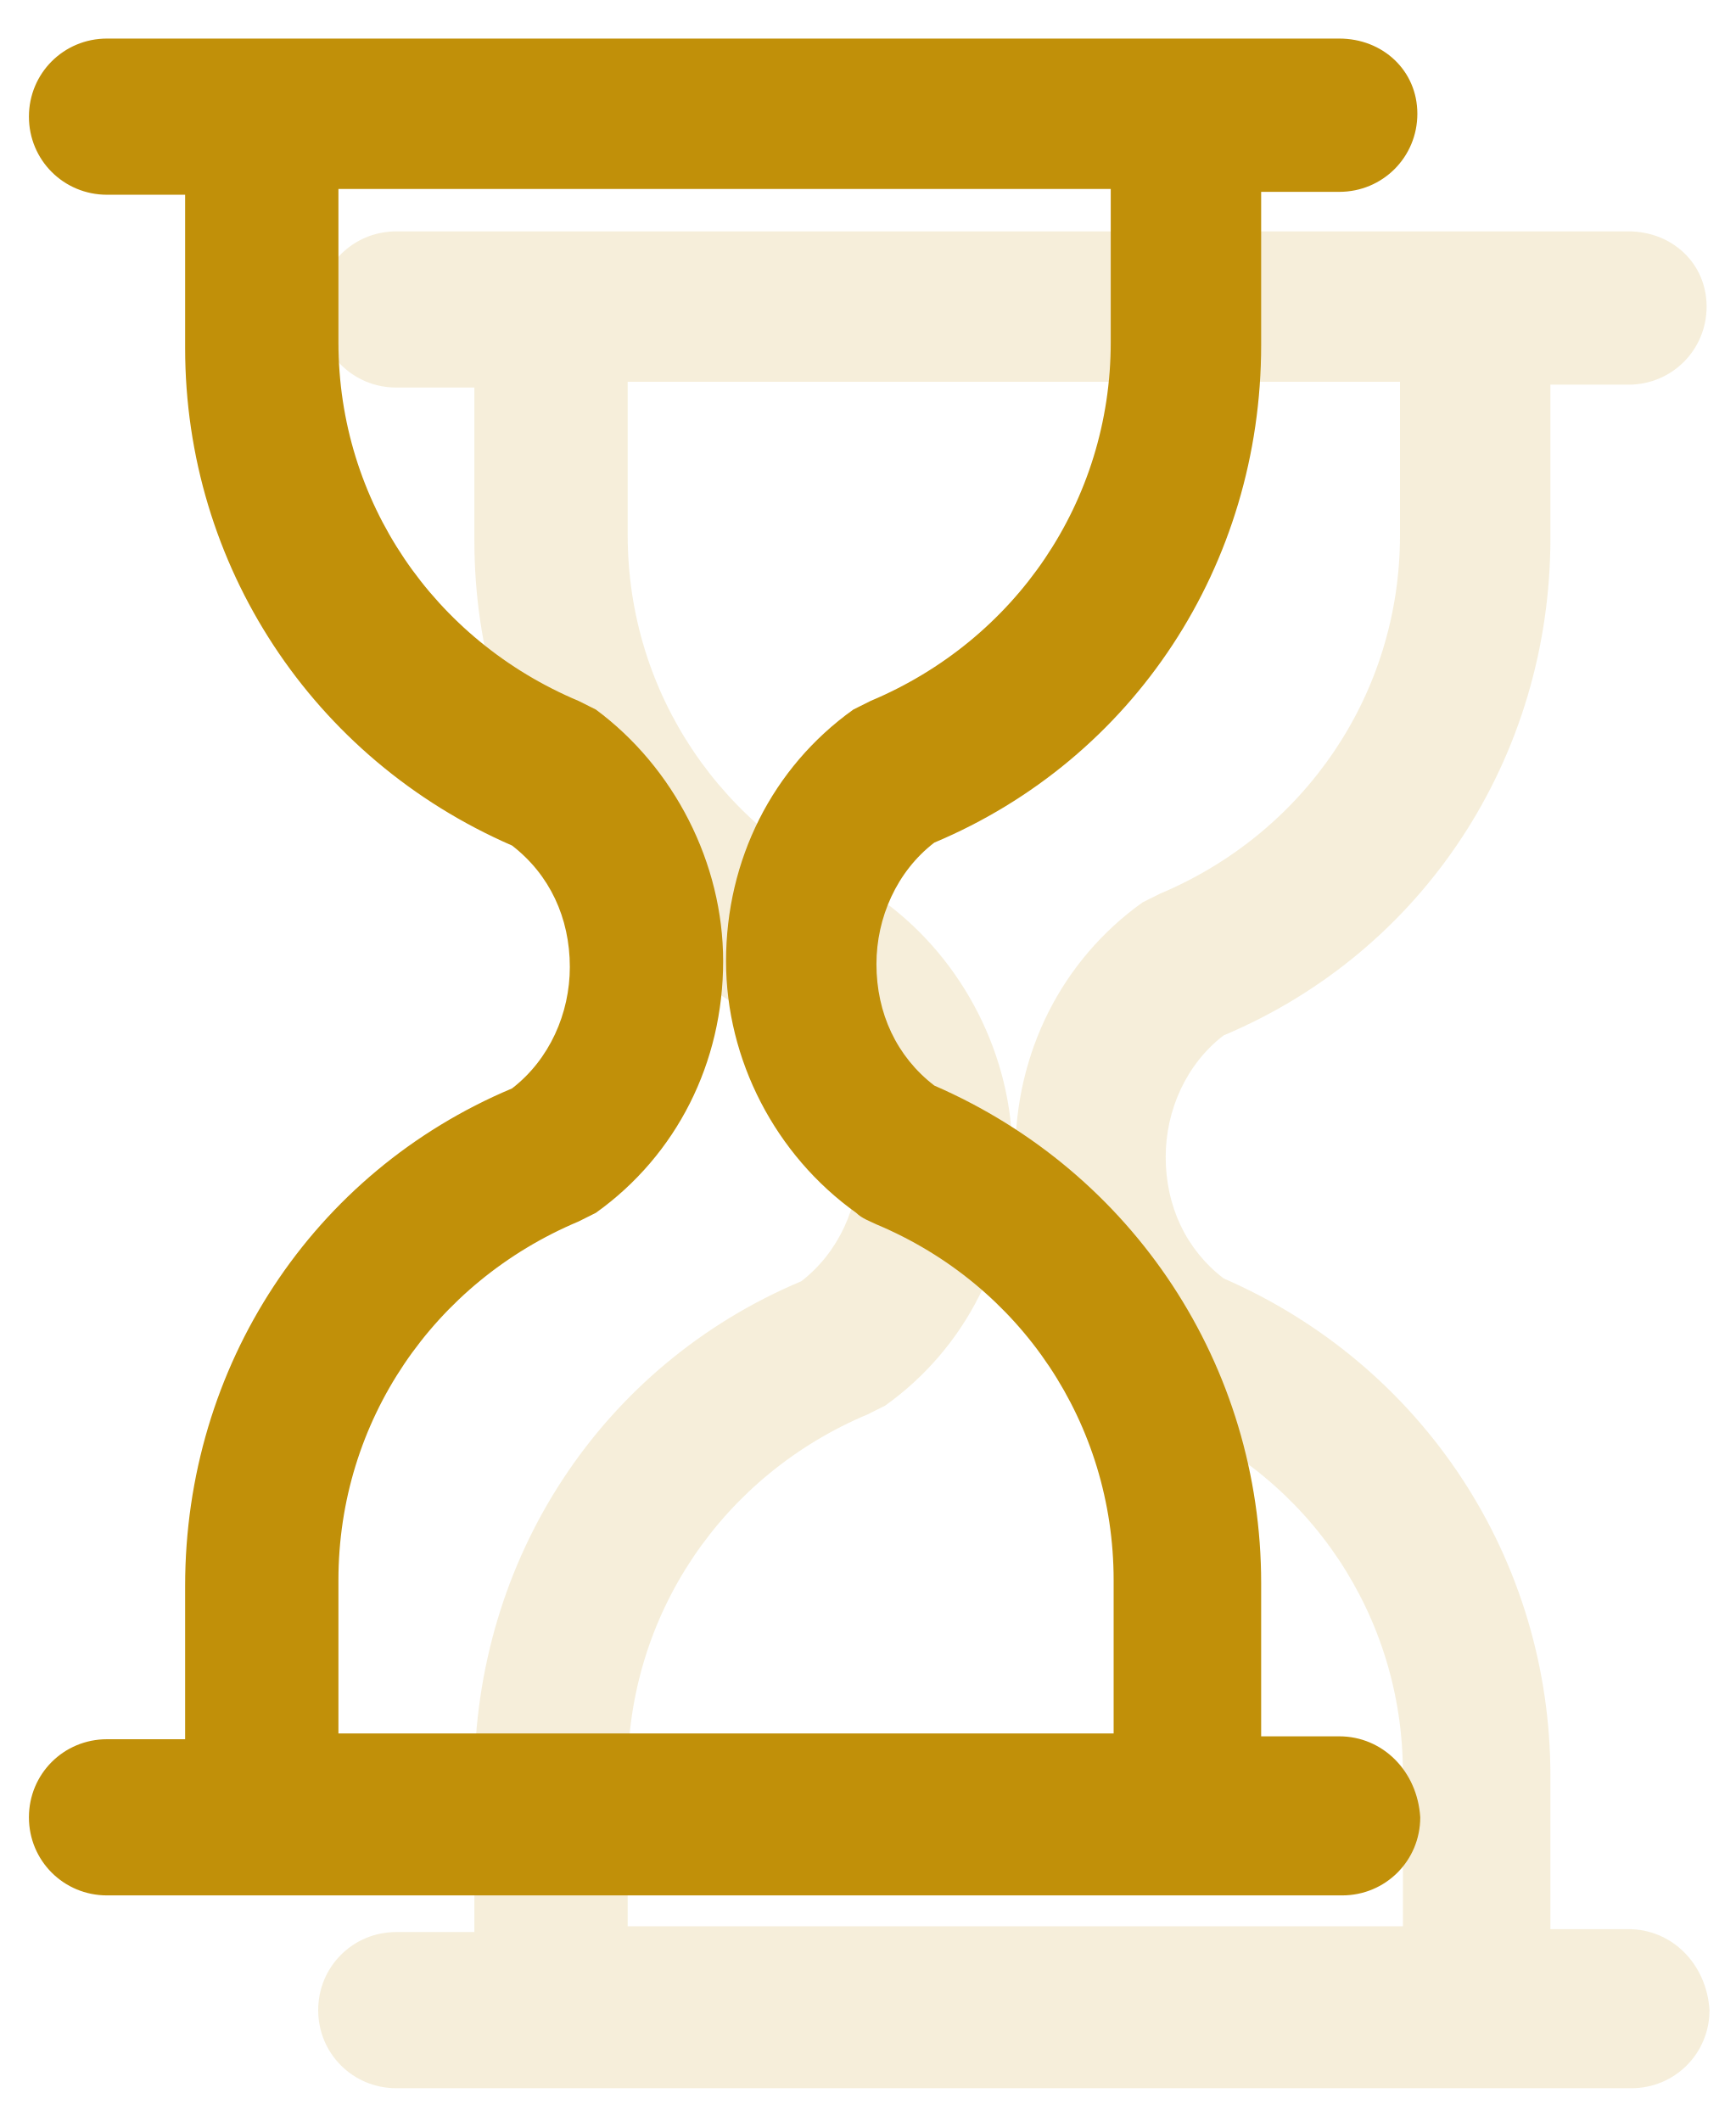
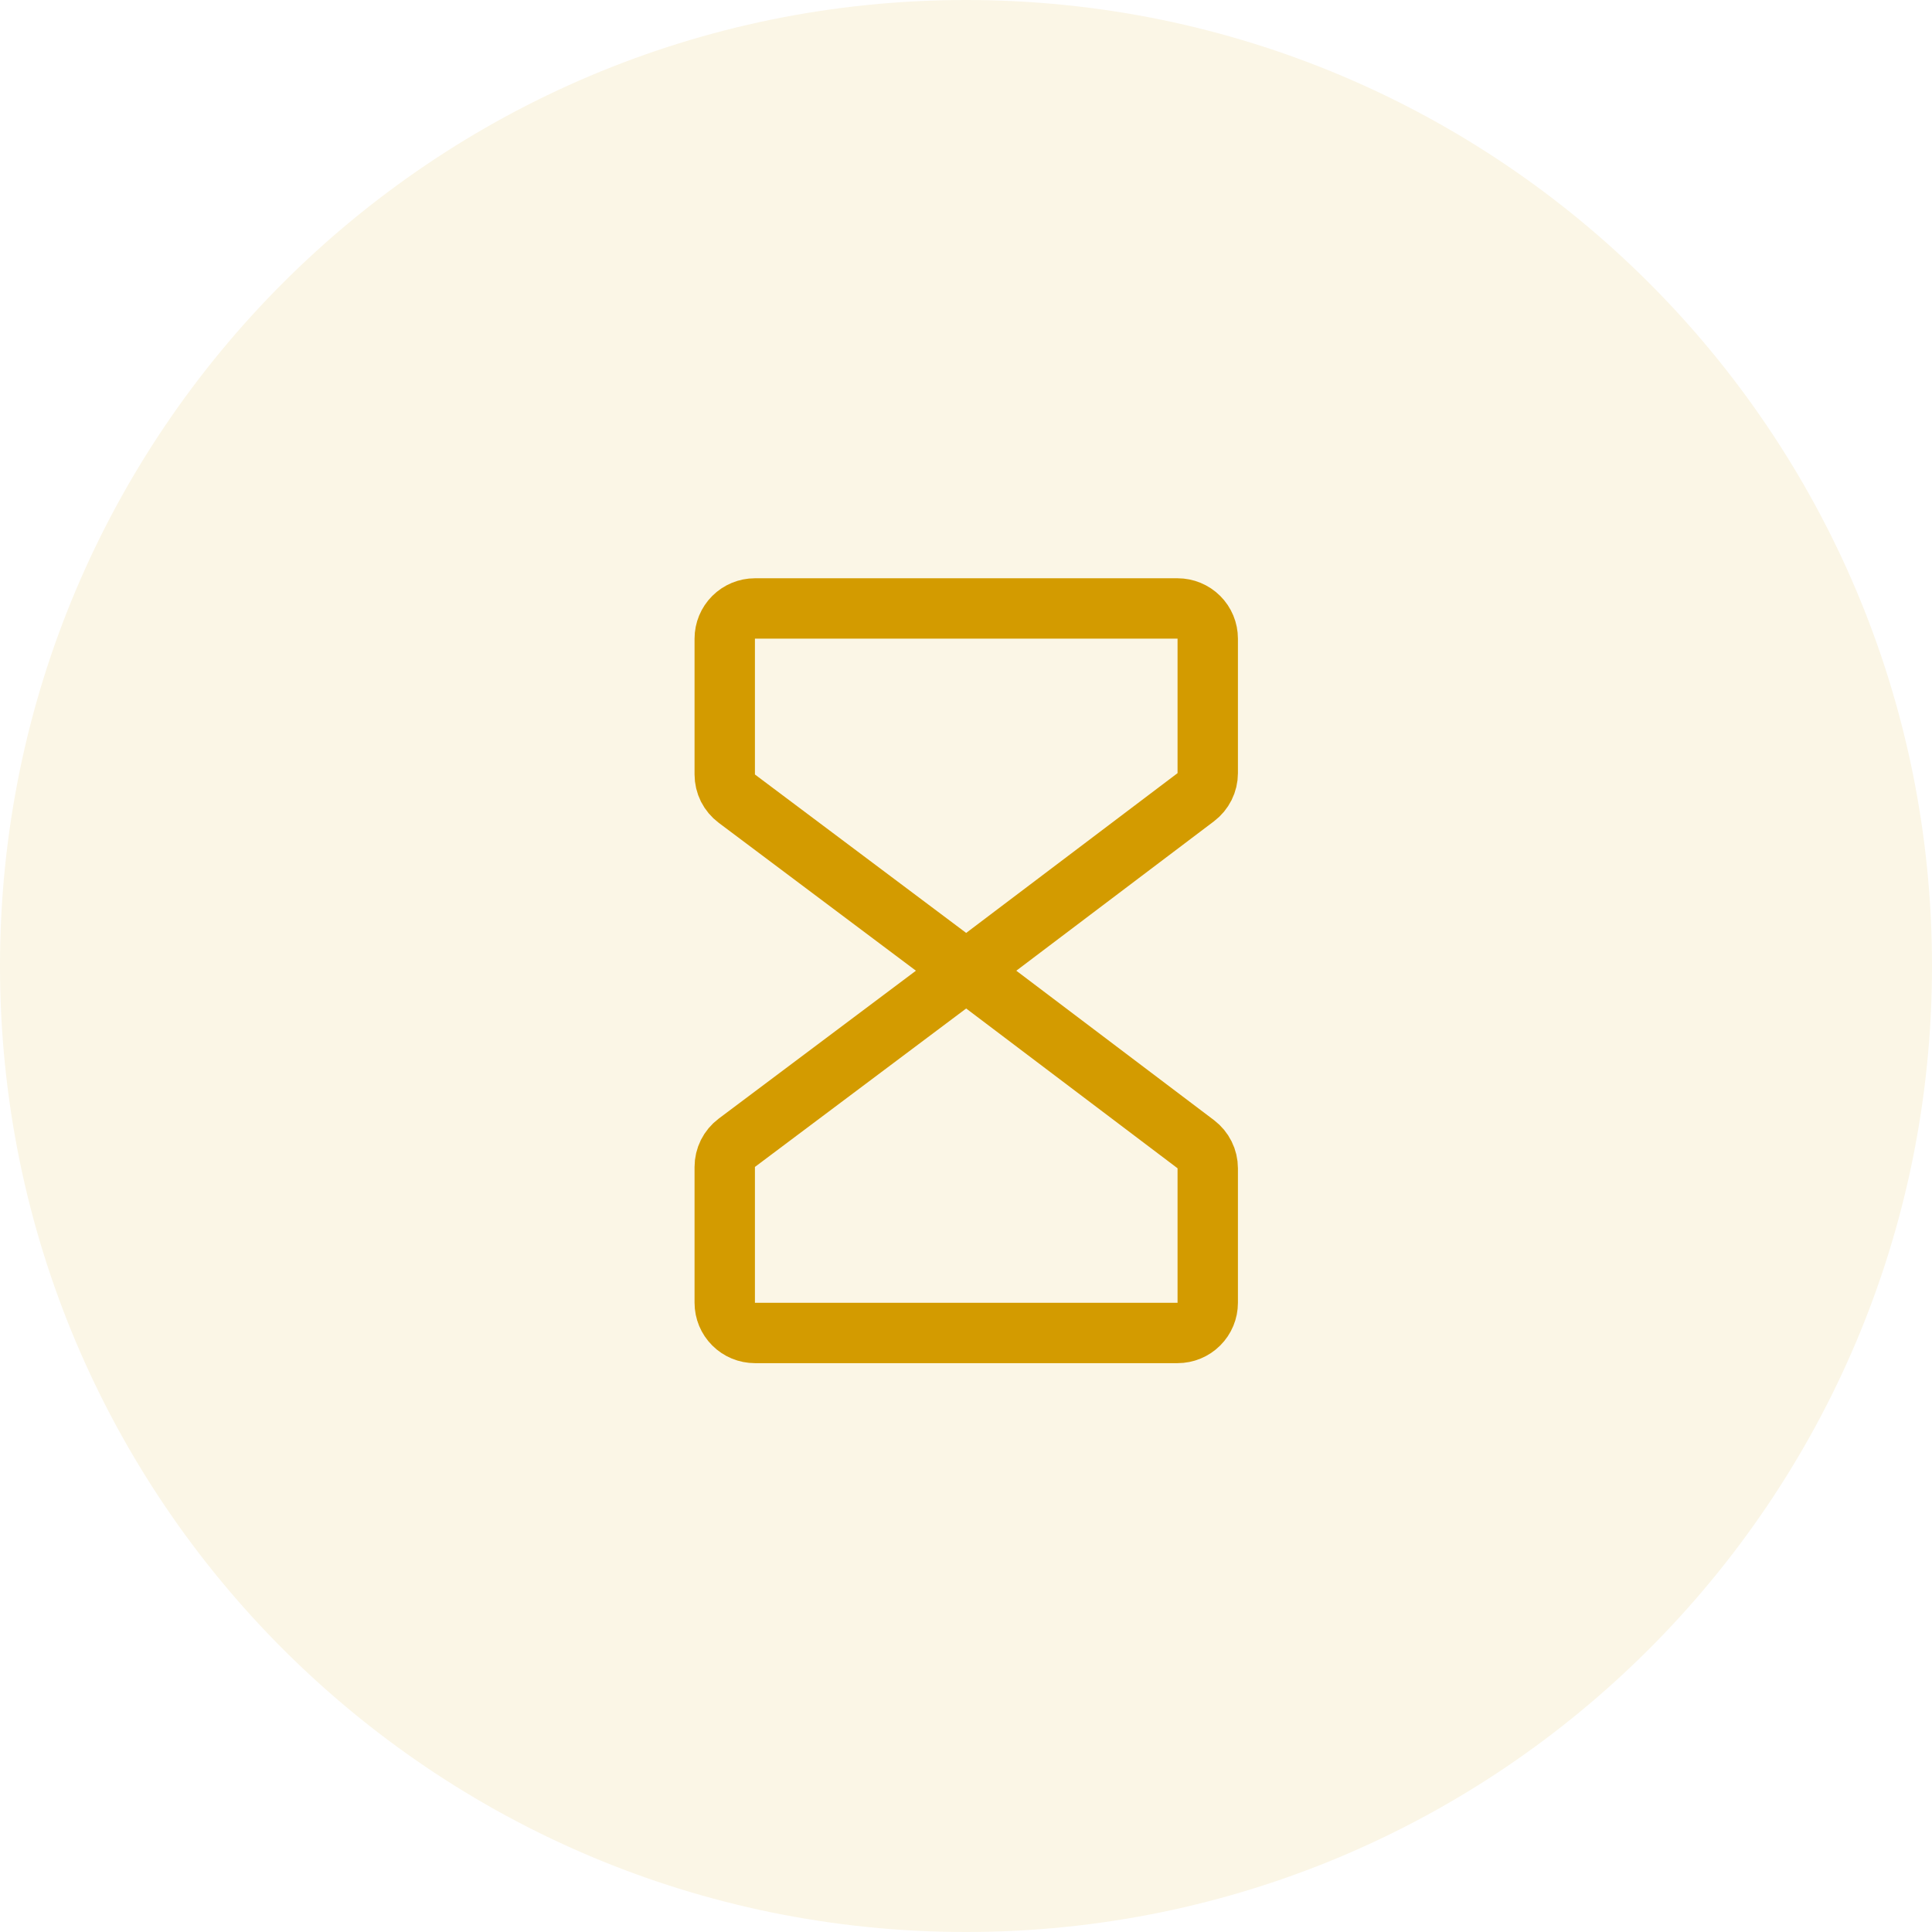
- <svg xmlns="http://www.w3.org/2000/svg" width="36" height="44" fill="none" viewBox="0 0 36 44">
-   <path fill="#C19009" d="M33.78 40.02h-1.62v-3.18c0-4.5-2.64-8.52-6.78-10.32-.78-.6-1.2-1.5-1.2-2.52 0-.96.42-1.92 1.2-2.52 4.14-1.74 6.78-5.76 6.78-10.32V7.98h1.62c.9 0 1.62-.72 1.62-1.62 0-.9-.72-1.56-1.62-1.56H8.22c-.9 0-1.62.72-1.62 1.62 0 .9.72 1.62 1.62 1.62h1.62v3.18c0 4.5 2.64 8.52 6.78 10.32.78.6 1.2 1.5 1.2 2.52 0 .96-.42 1.92-1.2 2.52-4.14 1.74-6.78 5.76-6.78 10.32v3.18H8.22c-.9 0-1.62.72-1.62 1.62 0 .9.72 1.62 1.62 1.62h25.62c.9 0 1.62-.72 1.62-1.62-.06-.96-.78-1.68-1.68-1.68zm-20.76-3.24c0-3.3 1.98-6.18 4.98-7.44l.36-.18c1.68-1.2 2.64-3.12 2.64-5.22 0-2.04-1.02-4.02-2.64-5.22l-.36-.18c-3-1.26-4.98-4.14-4.98-7.44V7.92h16.02v3.18c0 3.3-1.98 6.18-4.98 7.44l-.36.18c-1.68 1.2-2.64 3.12-2.64 5.22 0 2.04 1.02 4.02 2.7 5.22.12.12.3.18.42.24 3 1.26 4.92 4.14 4.92 7.38v3.18H13.02v-3.18z" opacity=".15" />
-   <path fill="#C19009" d="M27.78 36.02h-1.62v-3.18c0-4.5-2.64-8.52-6.78-10.32-.78-.6-1.2-1.5-1.2-2.52 0-.96.42-1.92 1.2-2.52 4.14-1.74 6.78-5.76 6.78-10.32V3.98h1.62c.9 0 1.62-.72 1.62-1.62 0-.9-.72-1.56-1.62-1.56H2.22C1.32.8.6 1.52.6 2.42c0 .9.72 1.62 1.62 1.62h1.62v3.18c0 4.5 2.64 8.52 6.78 10.32.78.6 1.2 1.5 1.2 2.52 0 .96-.42 1.92-1.2 2.52-4.14 1.74-6.78 5.76-6.78 10.32v3.18H2.22c-.9 0-1.62.72-1.62 1.62 0 .9.72 1.62 1.62 1.62h25.62c.9 0 1.62-.72 1.62-1.62-.06-.96-.78-1.68-1.68-1.68zM7.02 32.78c0-3.3 1.98-6.18 4.98-7.44l.36-.18c1.68-1.2 2.64-3.12 2.64-5.22 0-2.04-1.02-4.02-2.64-5.22l-.36-.18C9 13.28 7.02 10.4 7.02 7.1V3.92h16.02V7.1c0 3.3-1.98 6.18-4.98 7.44l-.36.18c-1.68 1.2-2.64 3.12-2.64 5.22 0 2.04 1.02 4.02 2.7 5.22.12.12.3.18.42.24 3 1.26 4.92 4.14 4.92 7.38v3.18H7.02v-3.18z" />
+ <svg xmlns="http://www.w3.org/2000/svg" width="64" height="64" viewBox="0 0 64 64" fill="none">
+   <circle cx="32" cy="32" r="32" fill="#FBF6E6" />
+   <path d="M32.008 32.156L24.408 26.456C24.284 26.363 24.183 26.242 24.113 26.104C24.044 25.965 24.008 25.811 24.008 25.656V21.156C24.008 20.891 24.113 20.637 24.301 20.449C24.488 20.262 24.743 20.156 25.008 20.156H39.008C39.273 20.156 39.527 20.262 39.715 20.449C39.903 20.637 40.008 20.891 40.008 21.156V25.611C40.008 25.766 39.972 25.919 39.903 26.057C39.834 26.195 39.734 26.316 39.611 26.409L32.008 32.156Z" stroke="#D39B00" stroke-width="2" stroke-linecap="round" stroke-linejoin="round" />
+   <path d="M32.008 32.156L24.408 37.856C24.284 37.949 24.183 38.07 24.113 38.209C24.044 38.348 24.008 38.501 24.008 38.656V43.156C24.008 43.422 24.113 43.676 24.301 43.863C24.488 44.051 24.743 44.156 25.008 44.156H39.008C39.273 44.156 39.527 44.051 39.715 43.863C39.903 43.676 40.008 43.422 40.008 43.156V38.701C40.008 38.547 39.972 38.394 39.903 38.256C39.834 38.117 39.734 37.997 39.611 37.903L32.008 32.156Z" stroke="#D39B00" stroke-width="2" stroke-linecap="round" stroke-linejoin="round" />
</svg>
